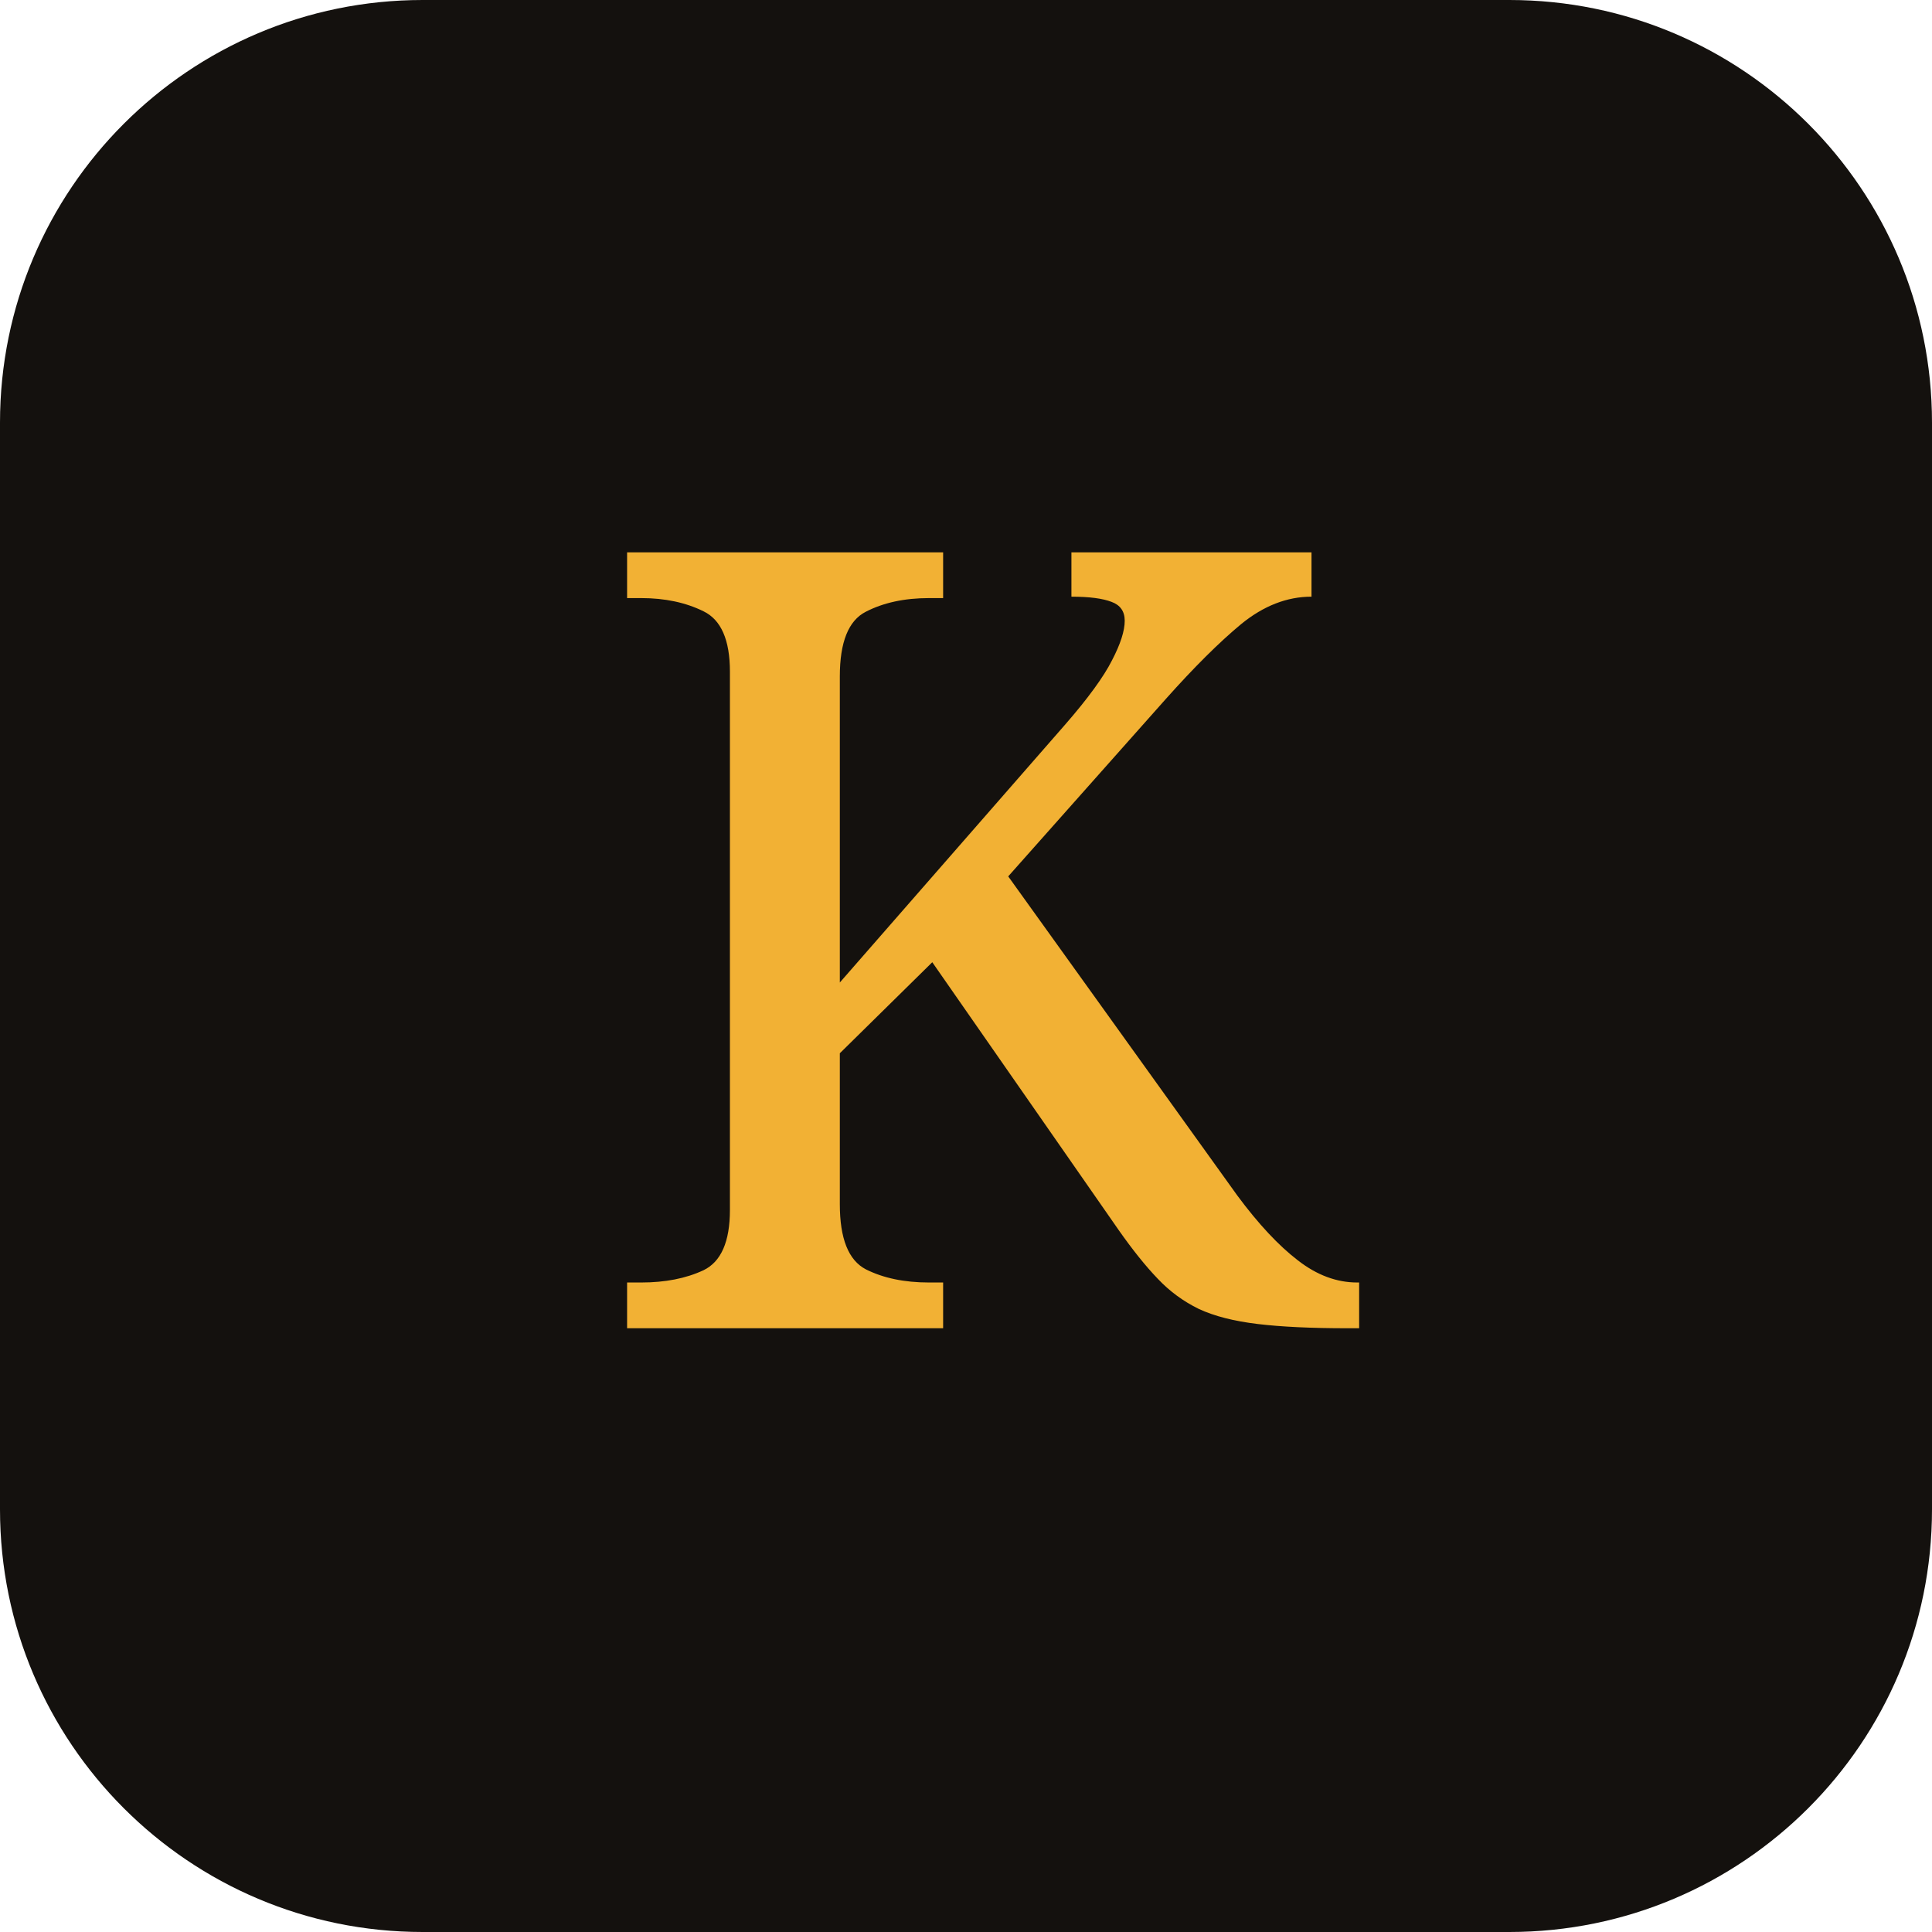
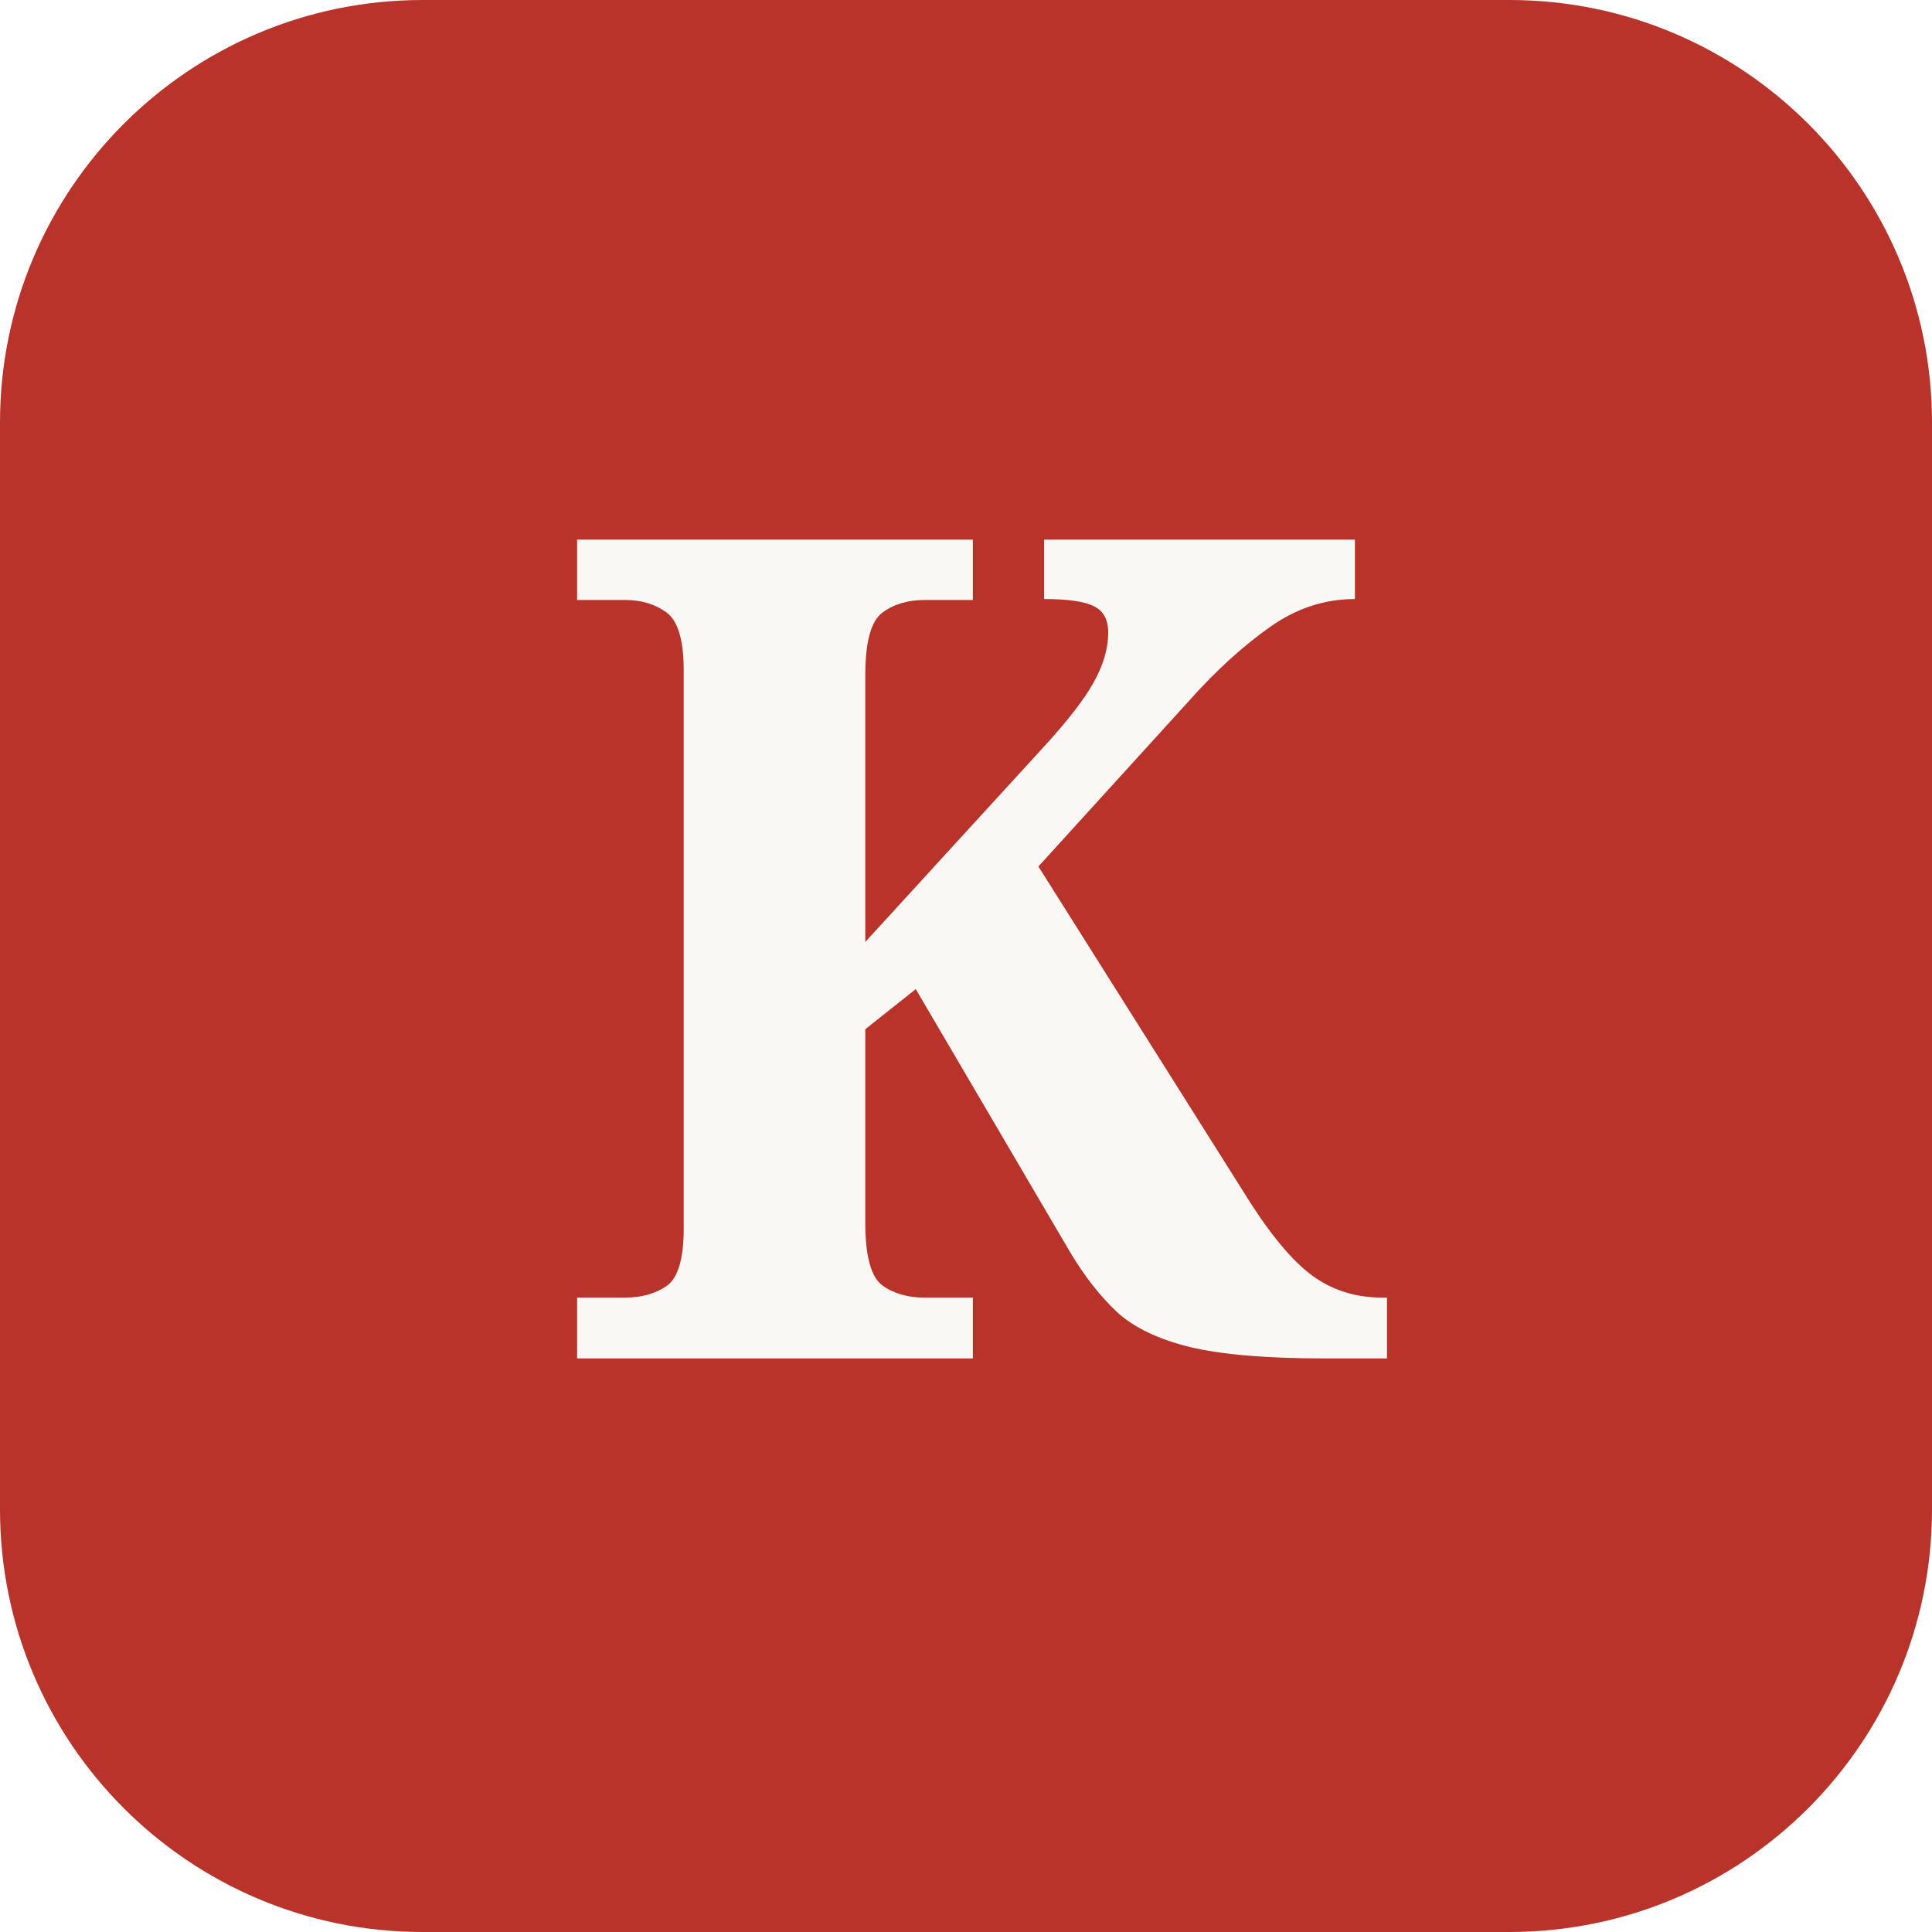
<svg xmlns="http://www.w3.org/2000/svg" viewBox="0 0 64 64">
-   <rect width="64" height="64" rx="14" fill="#14110e" />
-   <text x="32" y="44" font-family="Georgia, serif" font-size="36" text-anchor="middle" fill="#f2b134">K</text>
+   <rect width="64" height="64" rx="14" fill="#B8332A" />
+   <text x="32" y="45" font-family="Georgia, serif" font-weight="700" font-size="38" text-anchor="middle" fill="#FAF8F5">K</text>
</svg>
